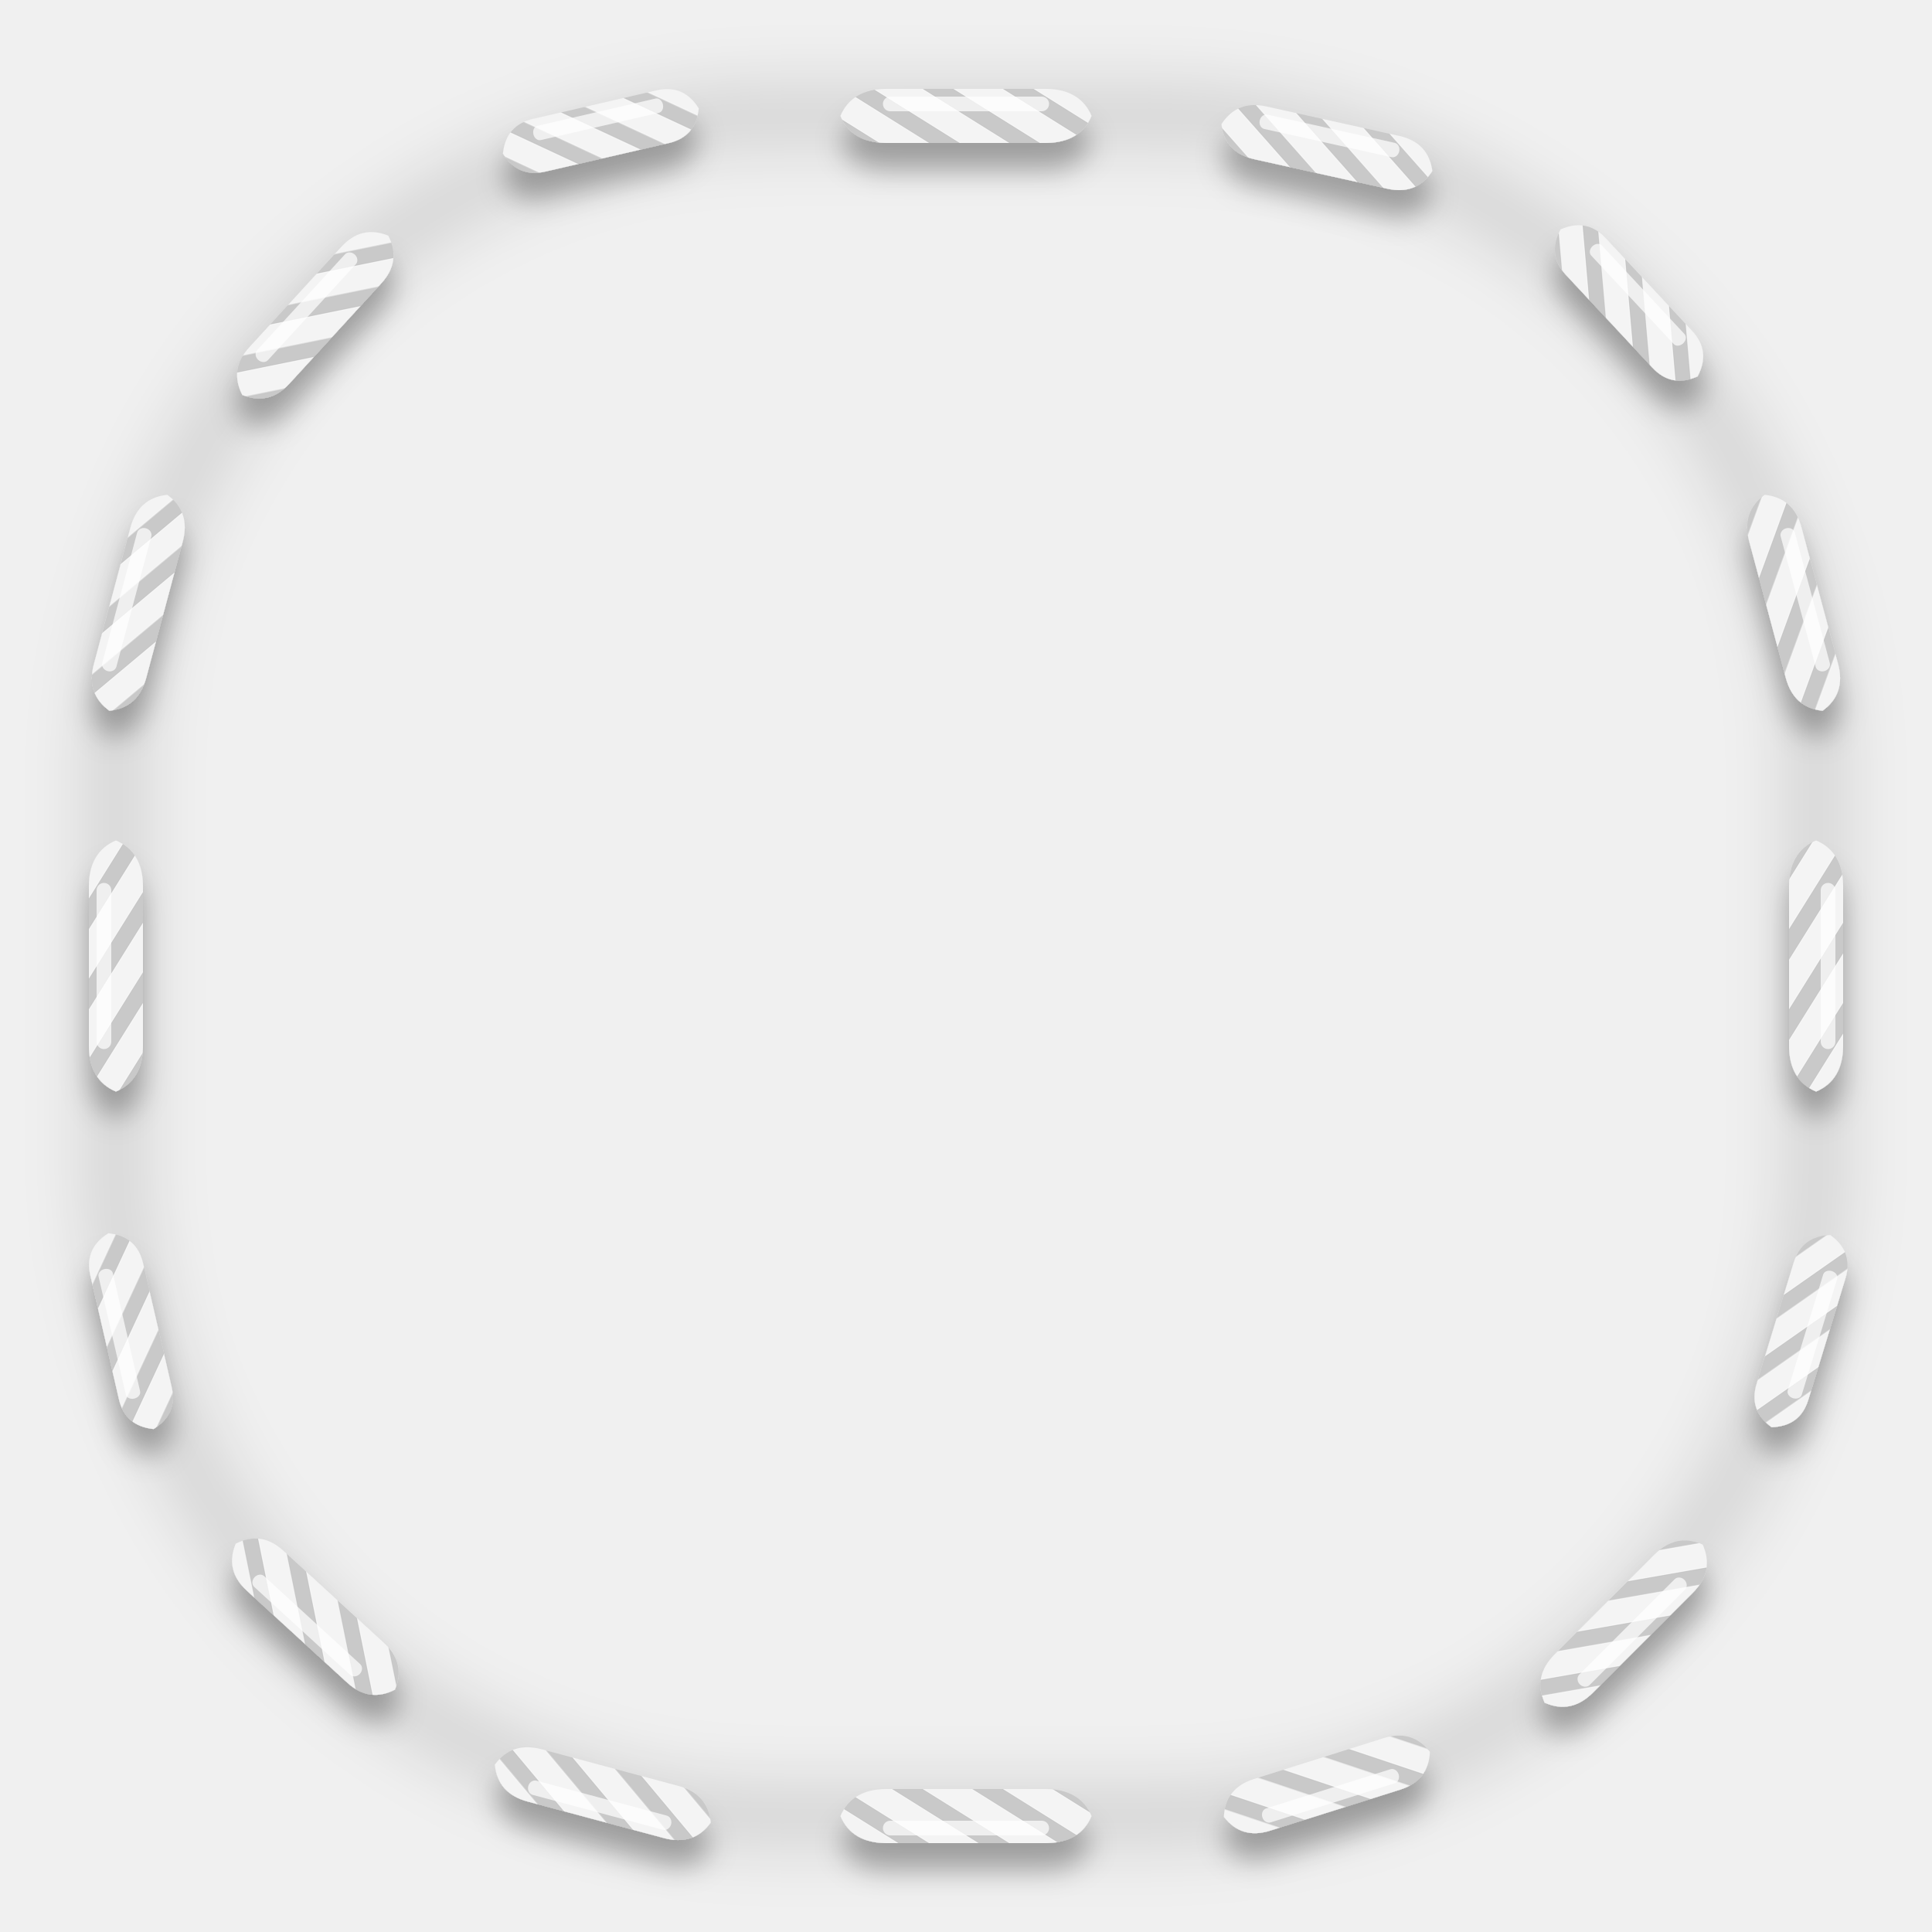
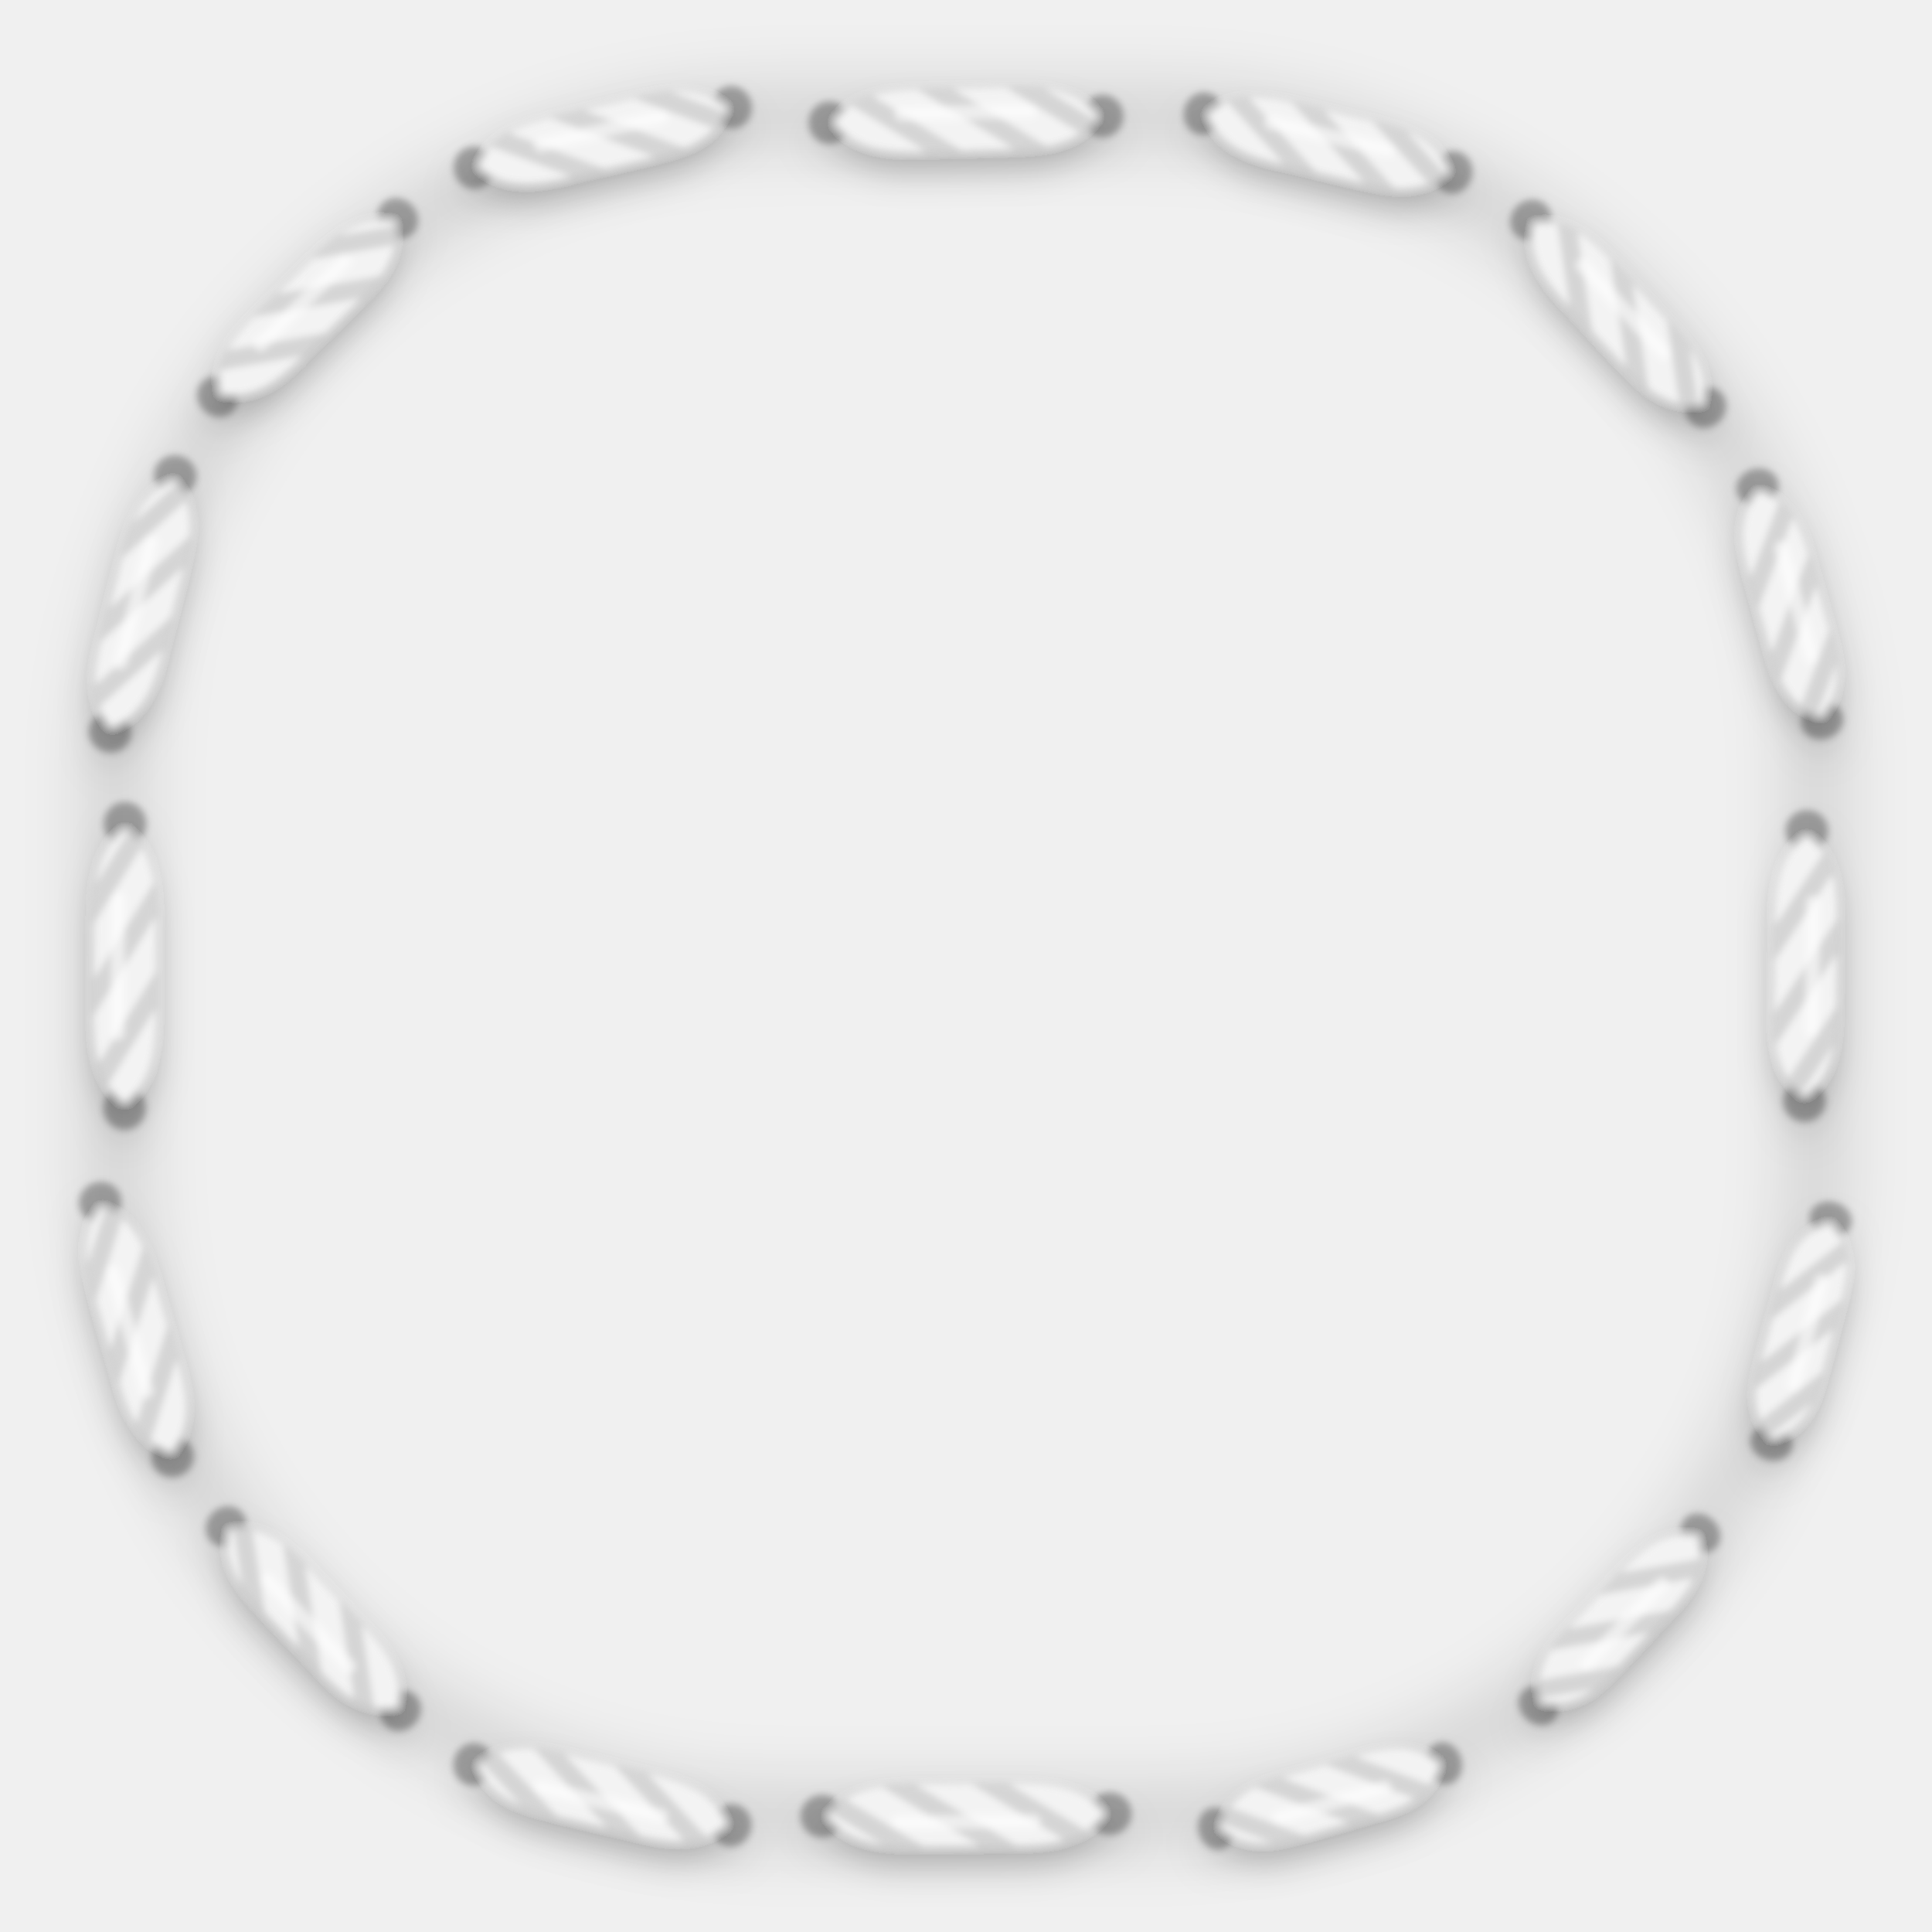
<svg xmlns="http://www.w3.org/2000/svg" width="100" height="100" viewBox="0 0 50 50">
  <defs>
-     <pattern id="t" width="1.1" height="4" patternUnits="userSpaceOnUse" patternTransform="rotate(-58)">
-       <rect width="1.1" height="4" fill="#f4f4f4" />
-       <rect width=".42" height="4" fill="#c9c9c9" />
+     <pattern id="t" width="1.25" height="4" patternUnits="userSpaceOnUse" patternTransform="rotate(-58)">
+       <rect width="1.25" height="4" fill="#f3f3f3" />
+       <rect width=".5" height="4" fill="#d5d5d5" />
    </pattern>
    <g id="s">
-       <path d="M-3.25 0Q-2.95 -0.7 -2.05 -0.7H2.05Q2.95 -0.7 3.25 0Q2.95 0.7 2.05 0.7H-2.05Q-2.95 0.7 -3.25 0Z" fill="url(#t)" />
-       <rect x="-2.15" y="-0.5" width="4.3" height=".38" rx=".19" fill="#fff" opacity=".7" />
+       <circle cx="-3.65" r=".55" opacity=".3" />
+       <circle cx="3.65" r=".55" opacity=".3" />
+       <path d="M-3.5 0C-2.9 -0.8 -1.9 -0.8 -1.1 -0.8H1.1C1.9 -0.8 2.9 -0.8 3.5 0C2.9 0.8 1.9 0.8 1.1 0.8H-1.1C-1.9 0.8 -2.9 0.8 -3.5 0Z" fill="url(#t)" />
+       <rect x="-1.9" y="-0.36" width="3.8" height=".36" rx=".18" fill="#fff" opacity=".6" />
    </g>
    <filter id="d" x="-20%" y="-20%" width="140%" height="140%">
-       <feGaussianBlur in="SourceAlpha" stdDeviation=".35" />
-       <feOffset dy=".7" />
+       <feGaussianBlur stdDeviation=".1" result="t" />
+       <feGaussianBlur in="SourceAlpha" stdDeviation=".45" />
+       <feOffset dy=".5" />
      <feComponentTransfer>
-         <feFuncA type="linear" slope=".3" />
+         <feFuncA type="linear" slope=".25" />
      </feComponentTransfer>
      <feMerge>
        <feMergeNode />
-         <feMergeNode in="SourceGraphic" />
+         <feMergeNode in="t" />
      </feMerge>
    </filter>
    <filter id="g">
      <feGaussianBlur stdDeviation=".8" />
    </filter>
  </defs>
  <path d="M3 20A17 17 0 0 1 20 3H30A17 17 0 0 1 47 20V30A17 17 0 0 1 30 47H20A17 17 0 0 1 3 30Z" fill="none" stroke="#000" stroke-opacity=".12" stroke-width="1.6" filter="url(#g)" />
  <g filter="url(#d)">
-     <use href="#s" transform="translate(25 3) rotate(0)" />
-     <use href="#s" transform="translate(47 25) rotate(90)" />
-     <use href="#s" transform="translate(25 47) rotate(180)" />
-     <use href="#s" transform="translate(3 25) rotate(270)" />
-     <use href="#s" transform="translate(3.58 15.6) rotate(285) scale(0.89 1)" />
-     <use href="#s" transform="translate(8.16 8.16) rotate(312.5) scale(0.86 1)" />
-     <use href="#s" transform="translate(15.55 3.39) rotate(347) scale(0.8 1)" />
-     <use href="#s" transform="translate(34.34 3.82) rotate(372.5) scale(0.86 1)" />
-     <use href="#s" transform="translate(42.16 7.84) rotate(407) scale(0.8 1)" />
-     <use href="#s" transform="translate(46.42 15.6) rotate(435) scale(0.89 1)" />
-     <use href="#s" transform="translate(46.61 34.45) rotate(107) scale(0.8 1)" />
-     <use href="#s" transform="translate(42.02 42.02) rotate(135) scale(0.89 1)" />
-     <use href="#s" transform="translate(34.34 46.18) rotate(162.5) scale(0.86 1)" />
-     <use href="#s" transform="translate(15.6 46.42) rotate(195) scale(0.89 1)" />
-     <use href="#s" transform="translate(8.16 41.84) rotate(222.5) scale(0.86 1)" />
-     <use href="#s" transform="translate(3.39 34.45) rotate(257) scale(0.8 1)" />
+     <use href="#s" transform="translate(25 3.09) rotate(-1.4) scale(0.97 1)" />
+     <use href="#s" transform="translate(46.73 25) rotate(90.51) scale(0.96 1)" />
+     <use href="#s" transform="translate(25 46.97) rotate(179.49) scale(1.02 1)" />
+     <use href="#s" transform="translate(3.23 25) rotate(270.1) scale(1.01 1)" />
+     <use href="#s" transform="translate(3.69 15.63) rotate(284.25) scale(0.94 1)" />
+     <use href="#s" transform="translate(7.96 7.96) rotate(315.32) scale(0.9 1)" />
+     <use href="#s" transform="translate(15.6 3.56) rotate(346.78) scale(0.94 1)" />
+     <use href="#s" transform="translate(34.37 3.7) rotate(373.24) scale(0.91 1)" />
+     <use href="#s" transform="translate(41.88 8.12) rotate(406.97) scale(0.91 1)" />
+     <use href="#s" transform="translate(46.32 15.63) rotate(434.54) scale(0.86 1)" />
+     <use href="#s" transform="translate(46.61 34.45) rotate(104.85) scale(0.82 1)" />
+     <use href="#s" transform="translate(41.91 41.91) rotate(133.24) scale(0.84 1)" />
+     <use href="#s" transform="translate(34.42 46.48) rotate(163.99) scale(0.84 1)" />
+     <use href="#s" transform="translate(15.59 46.45) rotate(193.32) scale(0.94 1)" />
+     <use href="#s" transform="translate(8.11 41.89) rotate(226.53) scale(0.9 1)" />
+     <use href="#s" transform="translate(3.53 34.41) rotate(254.11) scale(0.94 1)" />
  </g>
</svg>
